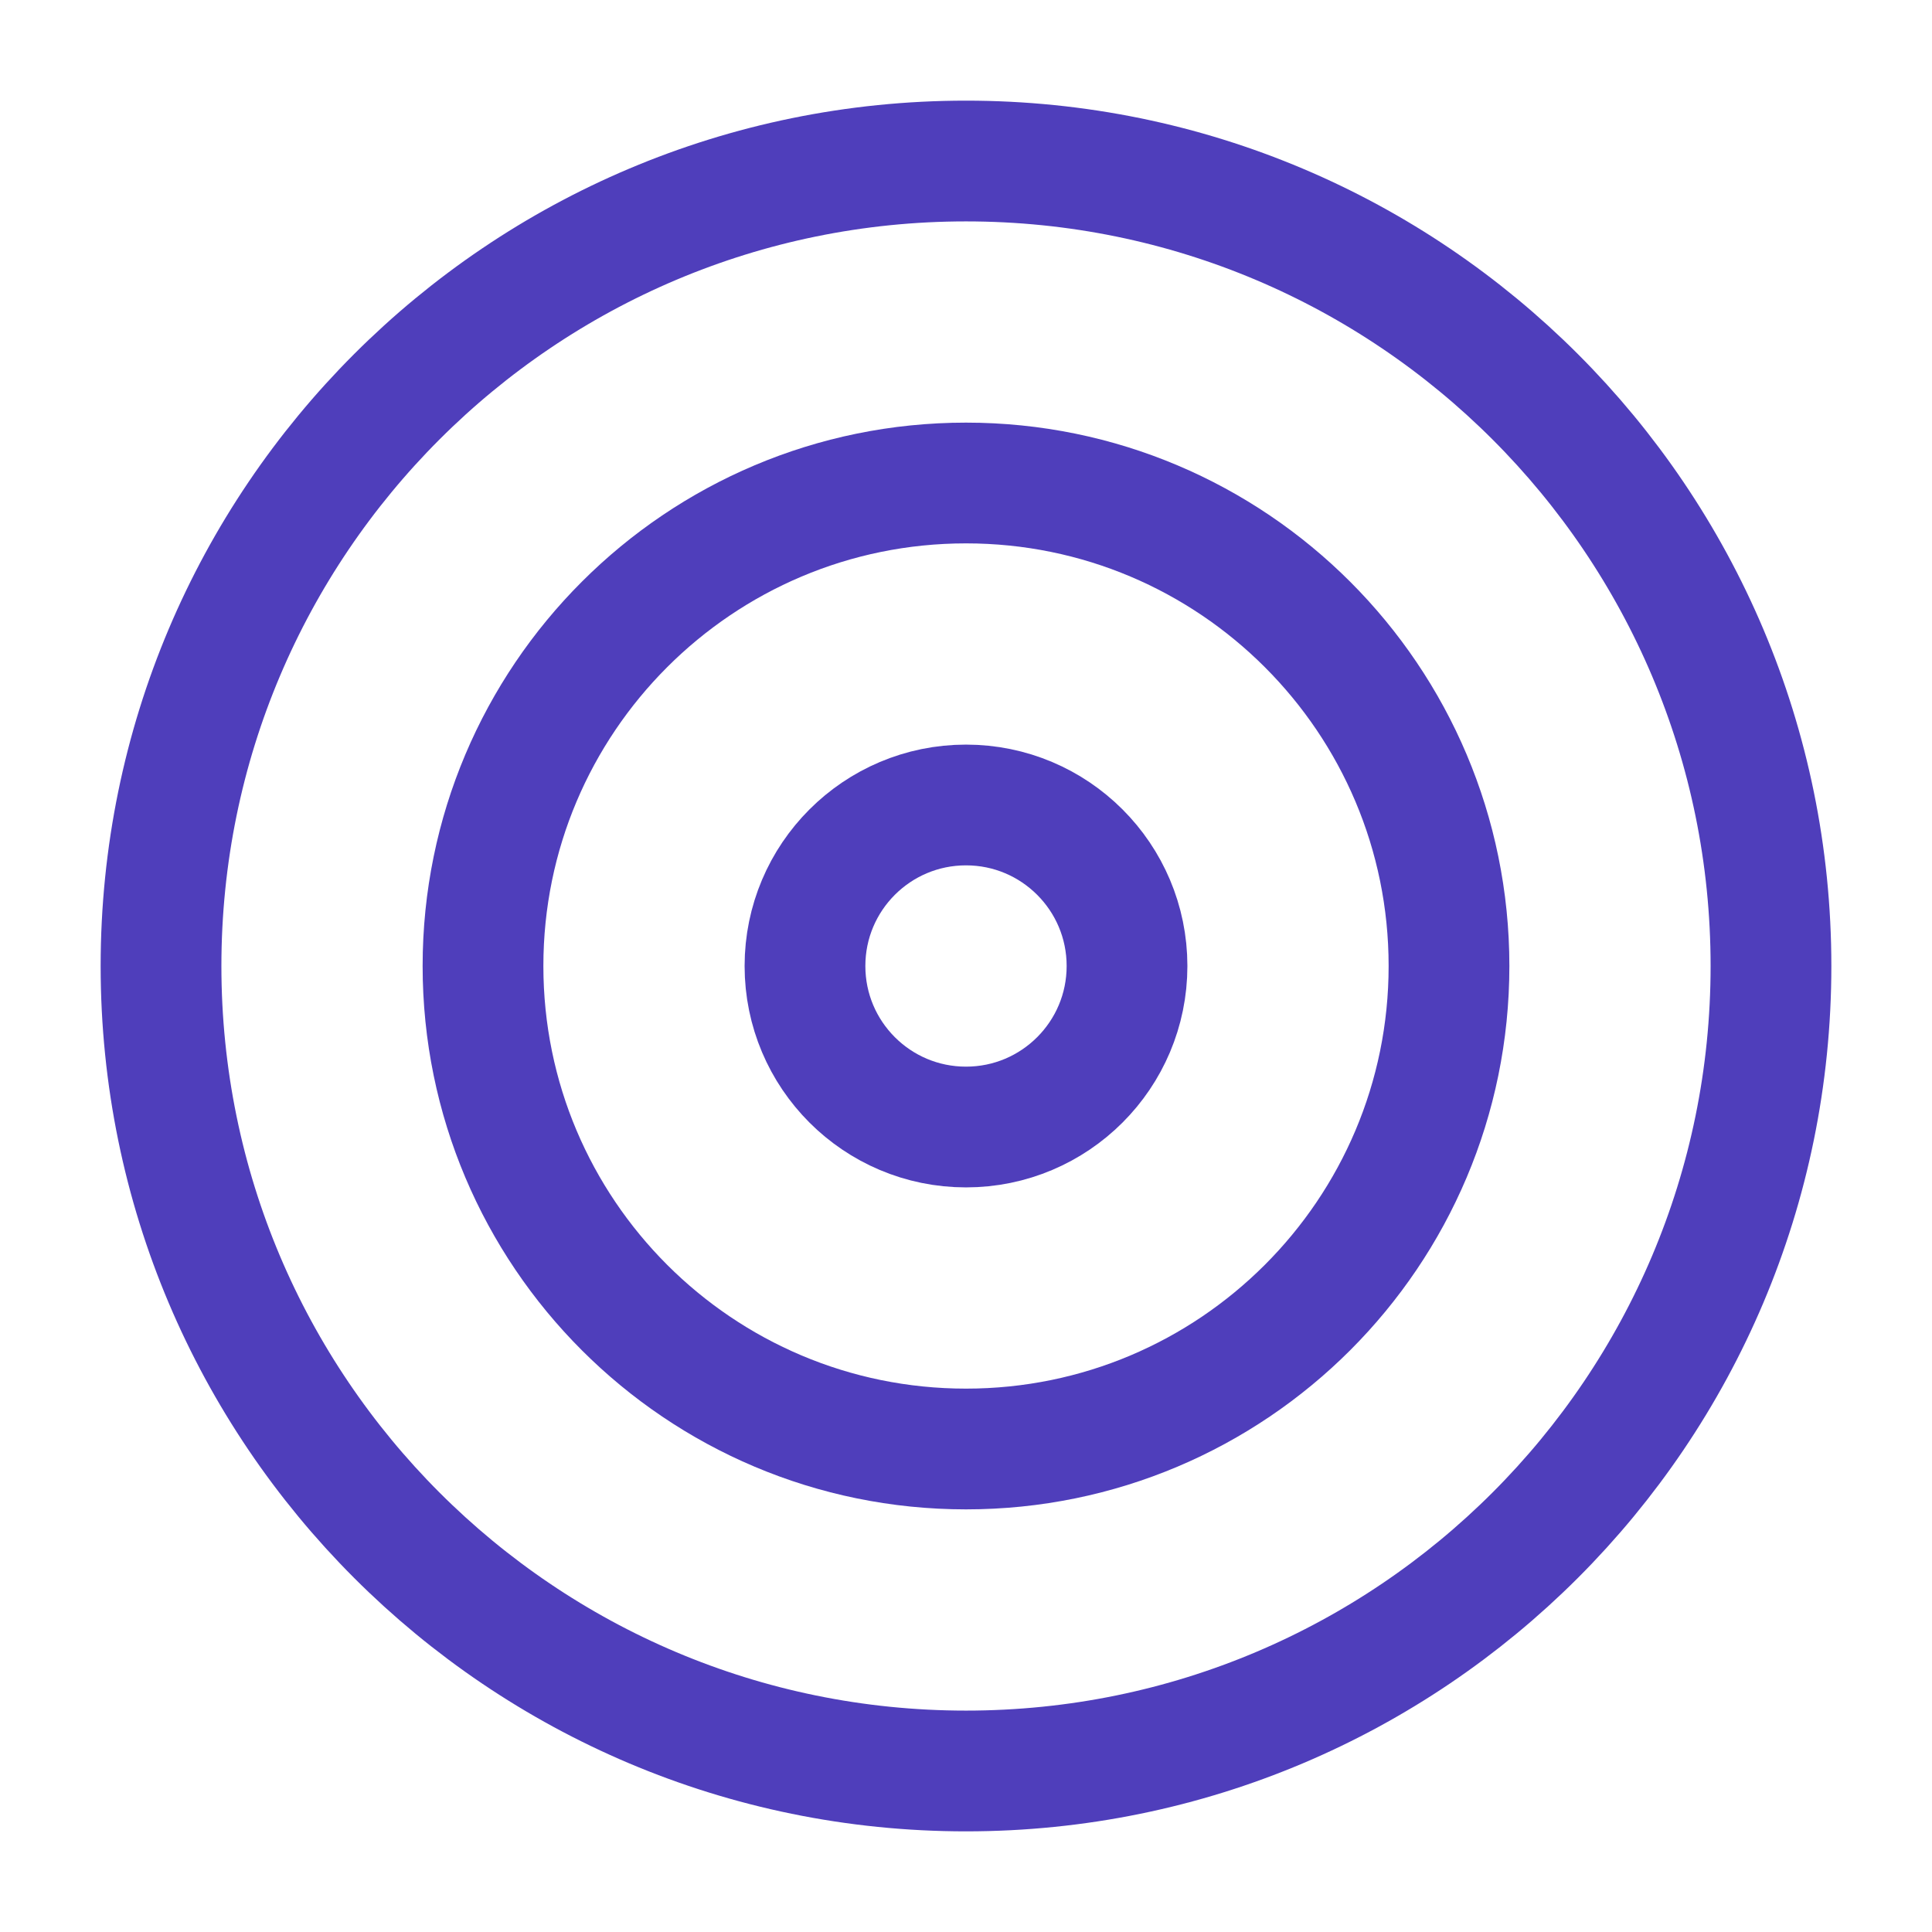
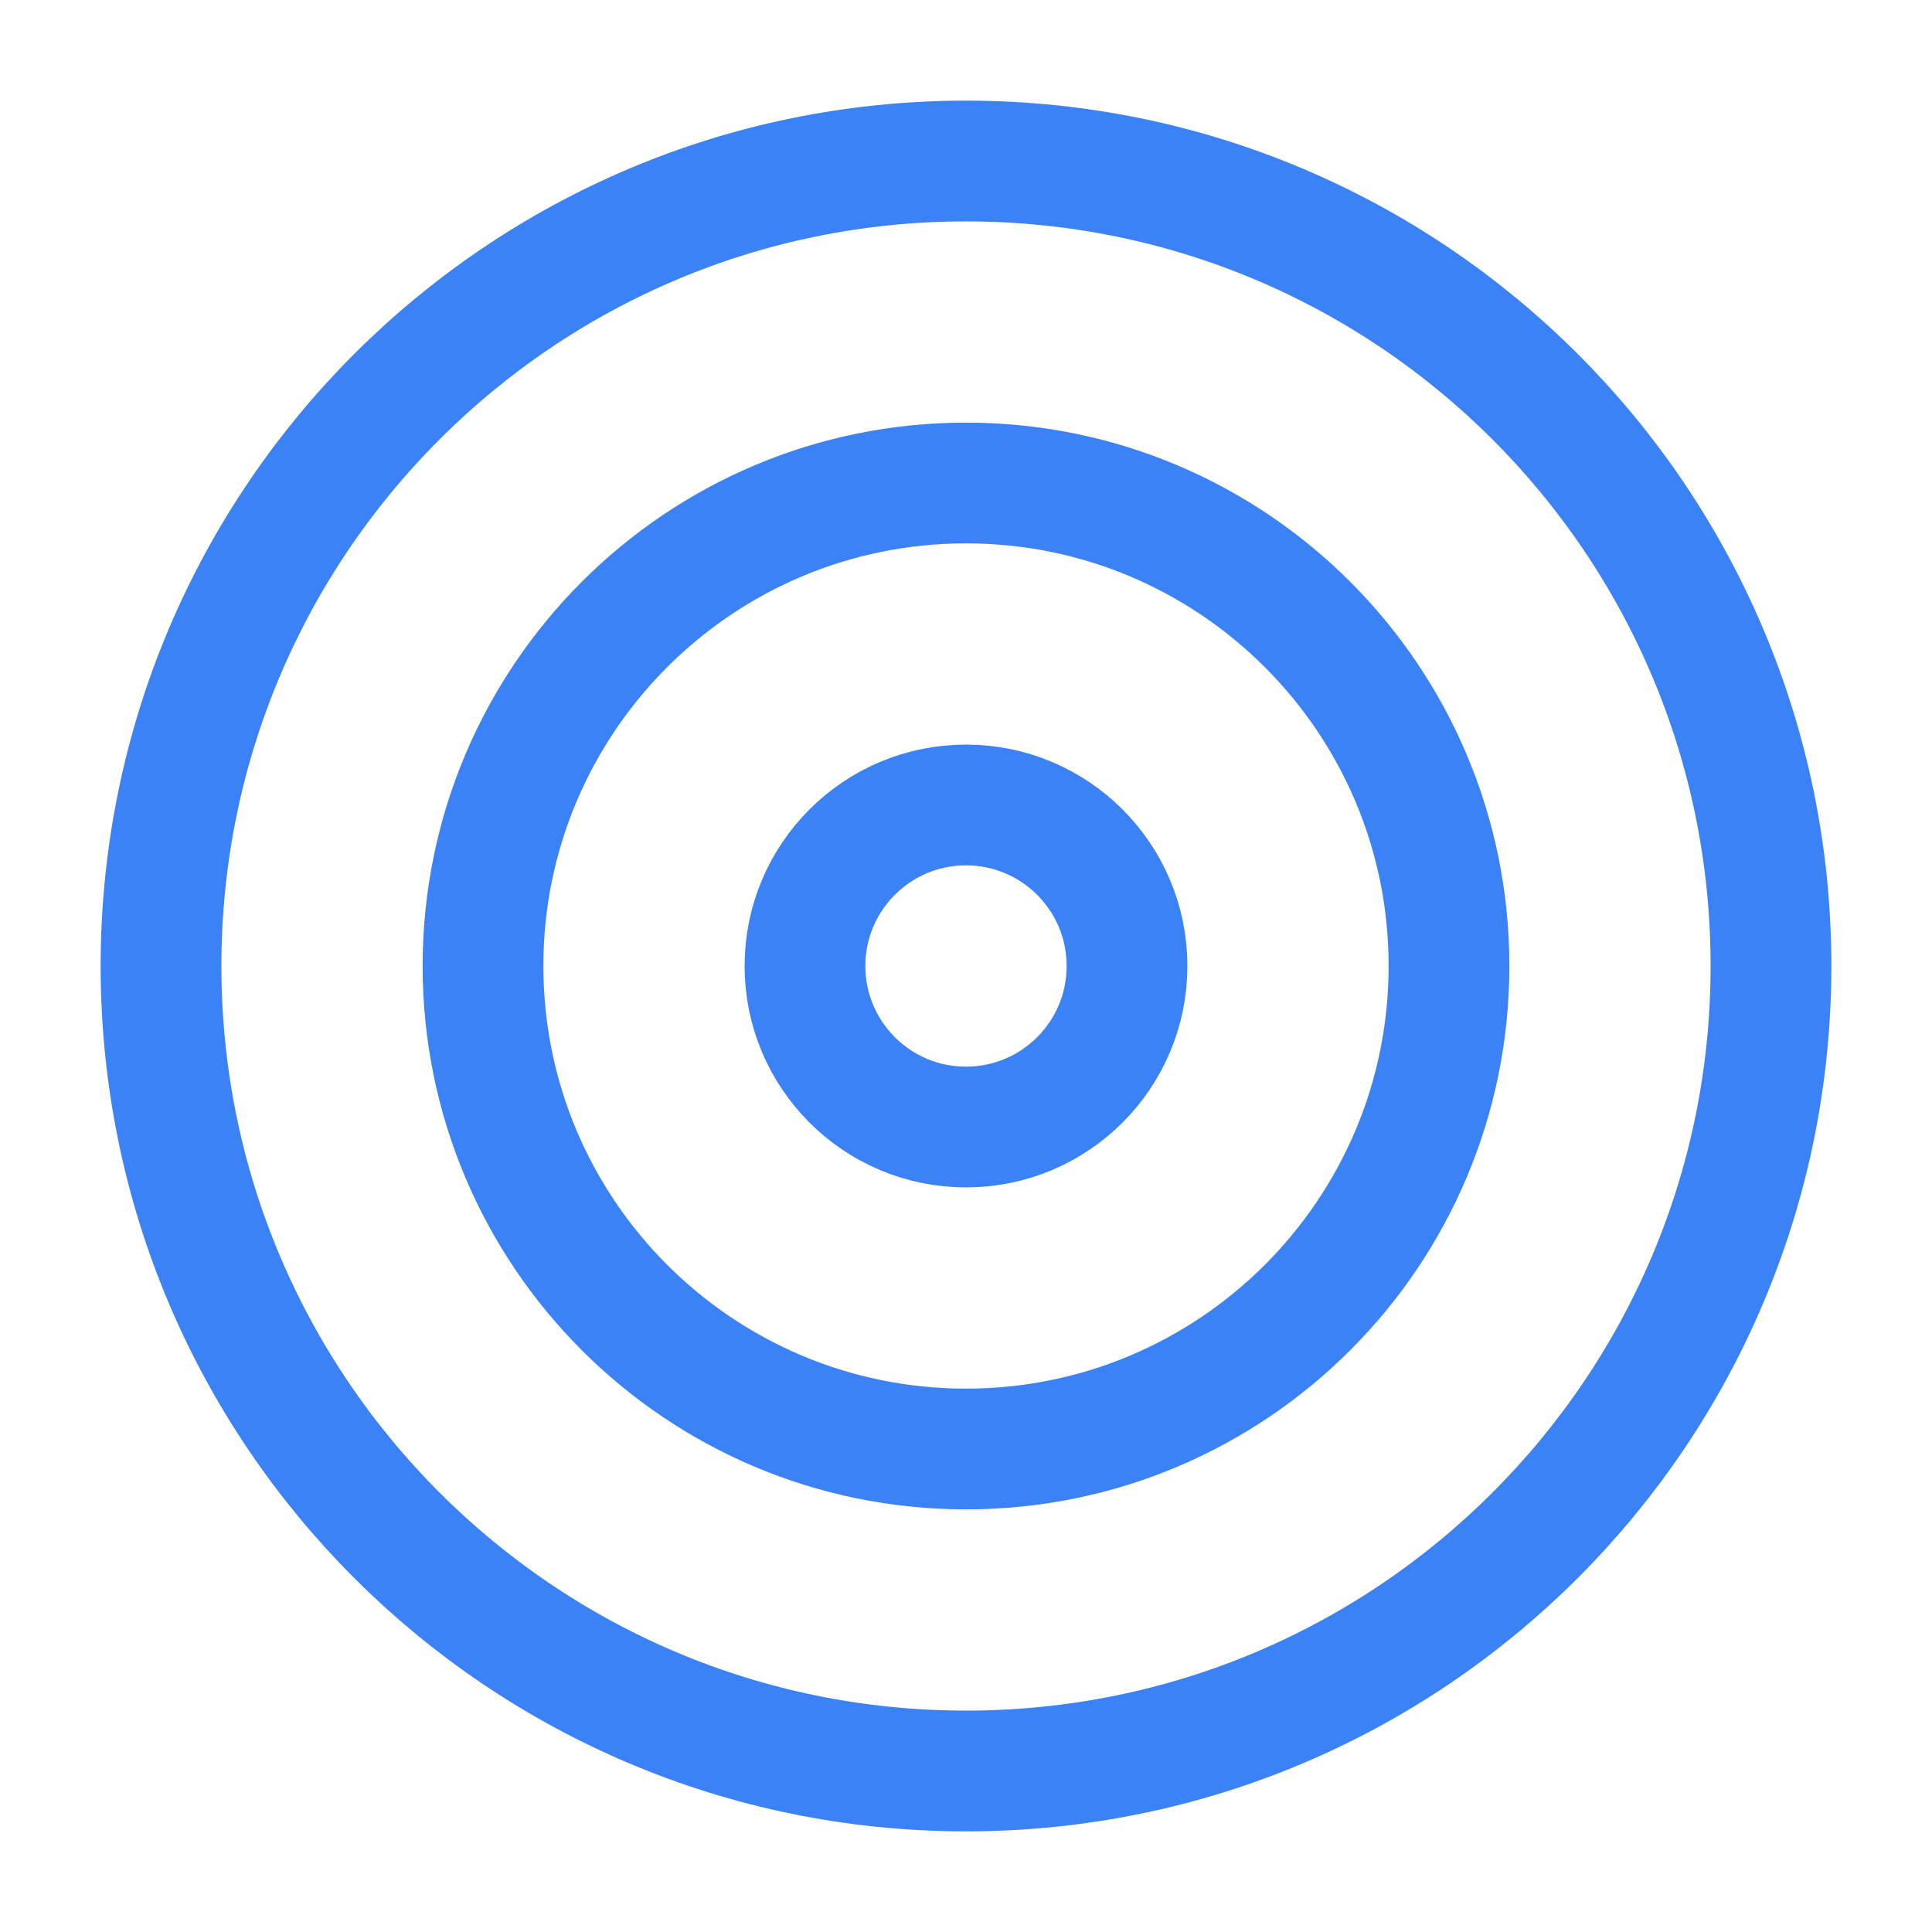
<svg xmlns="http://www.w3.org/2000/svg" preserveAspectRatio="none" overflow="visible" style="display: block;" width="32" height="32" viewBox="0 0 32 32" fill="none">
  <g id="Frame">
-     <path id="Vector" d="M16 2.667C23.364 2.667 29.333 8.636 29.333 16C29.333 23.364 23.364 29.333 16 29.333C8.636 29.333 2.667 23.364 2.667 16C2.667 8.636 8.636 2.667 16 2.667Z" stroke="#4F3EBB" stroke-width="2" stroke-linejoin="round" />
-     <path id="Vector_2" d="M16 8C20.418 8 24 11.582 24 16C24 20.418 20.418 24 16 24C11.582 24 8 20.418 8 16C8 11.582 11.582 8 16 8Z" stroke="#4F3EBB" stroke-width="2" stroke-linejoin="round" />
-     <path id="Vector_3" d="M16 13.333C17.473 13.333 18.667 14.527 18.667 16C18.667 17.473 17.473 18.667 16 18.667C14.527 18.667 13.333 17.473 13.333 16C13.333 14.527 14.527 13.333 16 13.333Z" stroke="#4F3EBB" stroke-width="2" stroke-linejoin="round" />
+     <path id="Vector" d="M16 2.667C23.364 2.667 29.333 8.636 29.333 16C29.333 23.364 23.364 29.333 16 29.333C8.636 29.333 2.667 23.364 2.667 16C2.667 8.636 8.636 2.667 16 2.667Z" stroke="#3B82F6" stroke-width="2" stroke-linejoin="round" />
+     <path id="Vector_2" d="M16 8C20.418 8 24 11.582 24 16C24 20.418 20.418 24 16 24C11.582 24 8 20.418 8 16C8 11.582 11.582 8 16 8Z" stroke="#3B82F6" stroke-width="2" stroke-linejoin="round" />
+     <path id="Vector_3" d="M16 13.333C17.473 13.333 18.667 14.527 18.667 16C18.667 17.473 17.473 18.667 16 18.667C14.527 18.667 13.333 17.473 13.333 16C13.333 14.527 14.527 13.333 16 13.333Z" stroke="#3B82F6" stroke-width="2" stroke-linejoin="round" />
  </g>
</svg>
